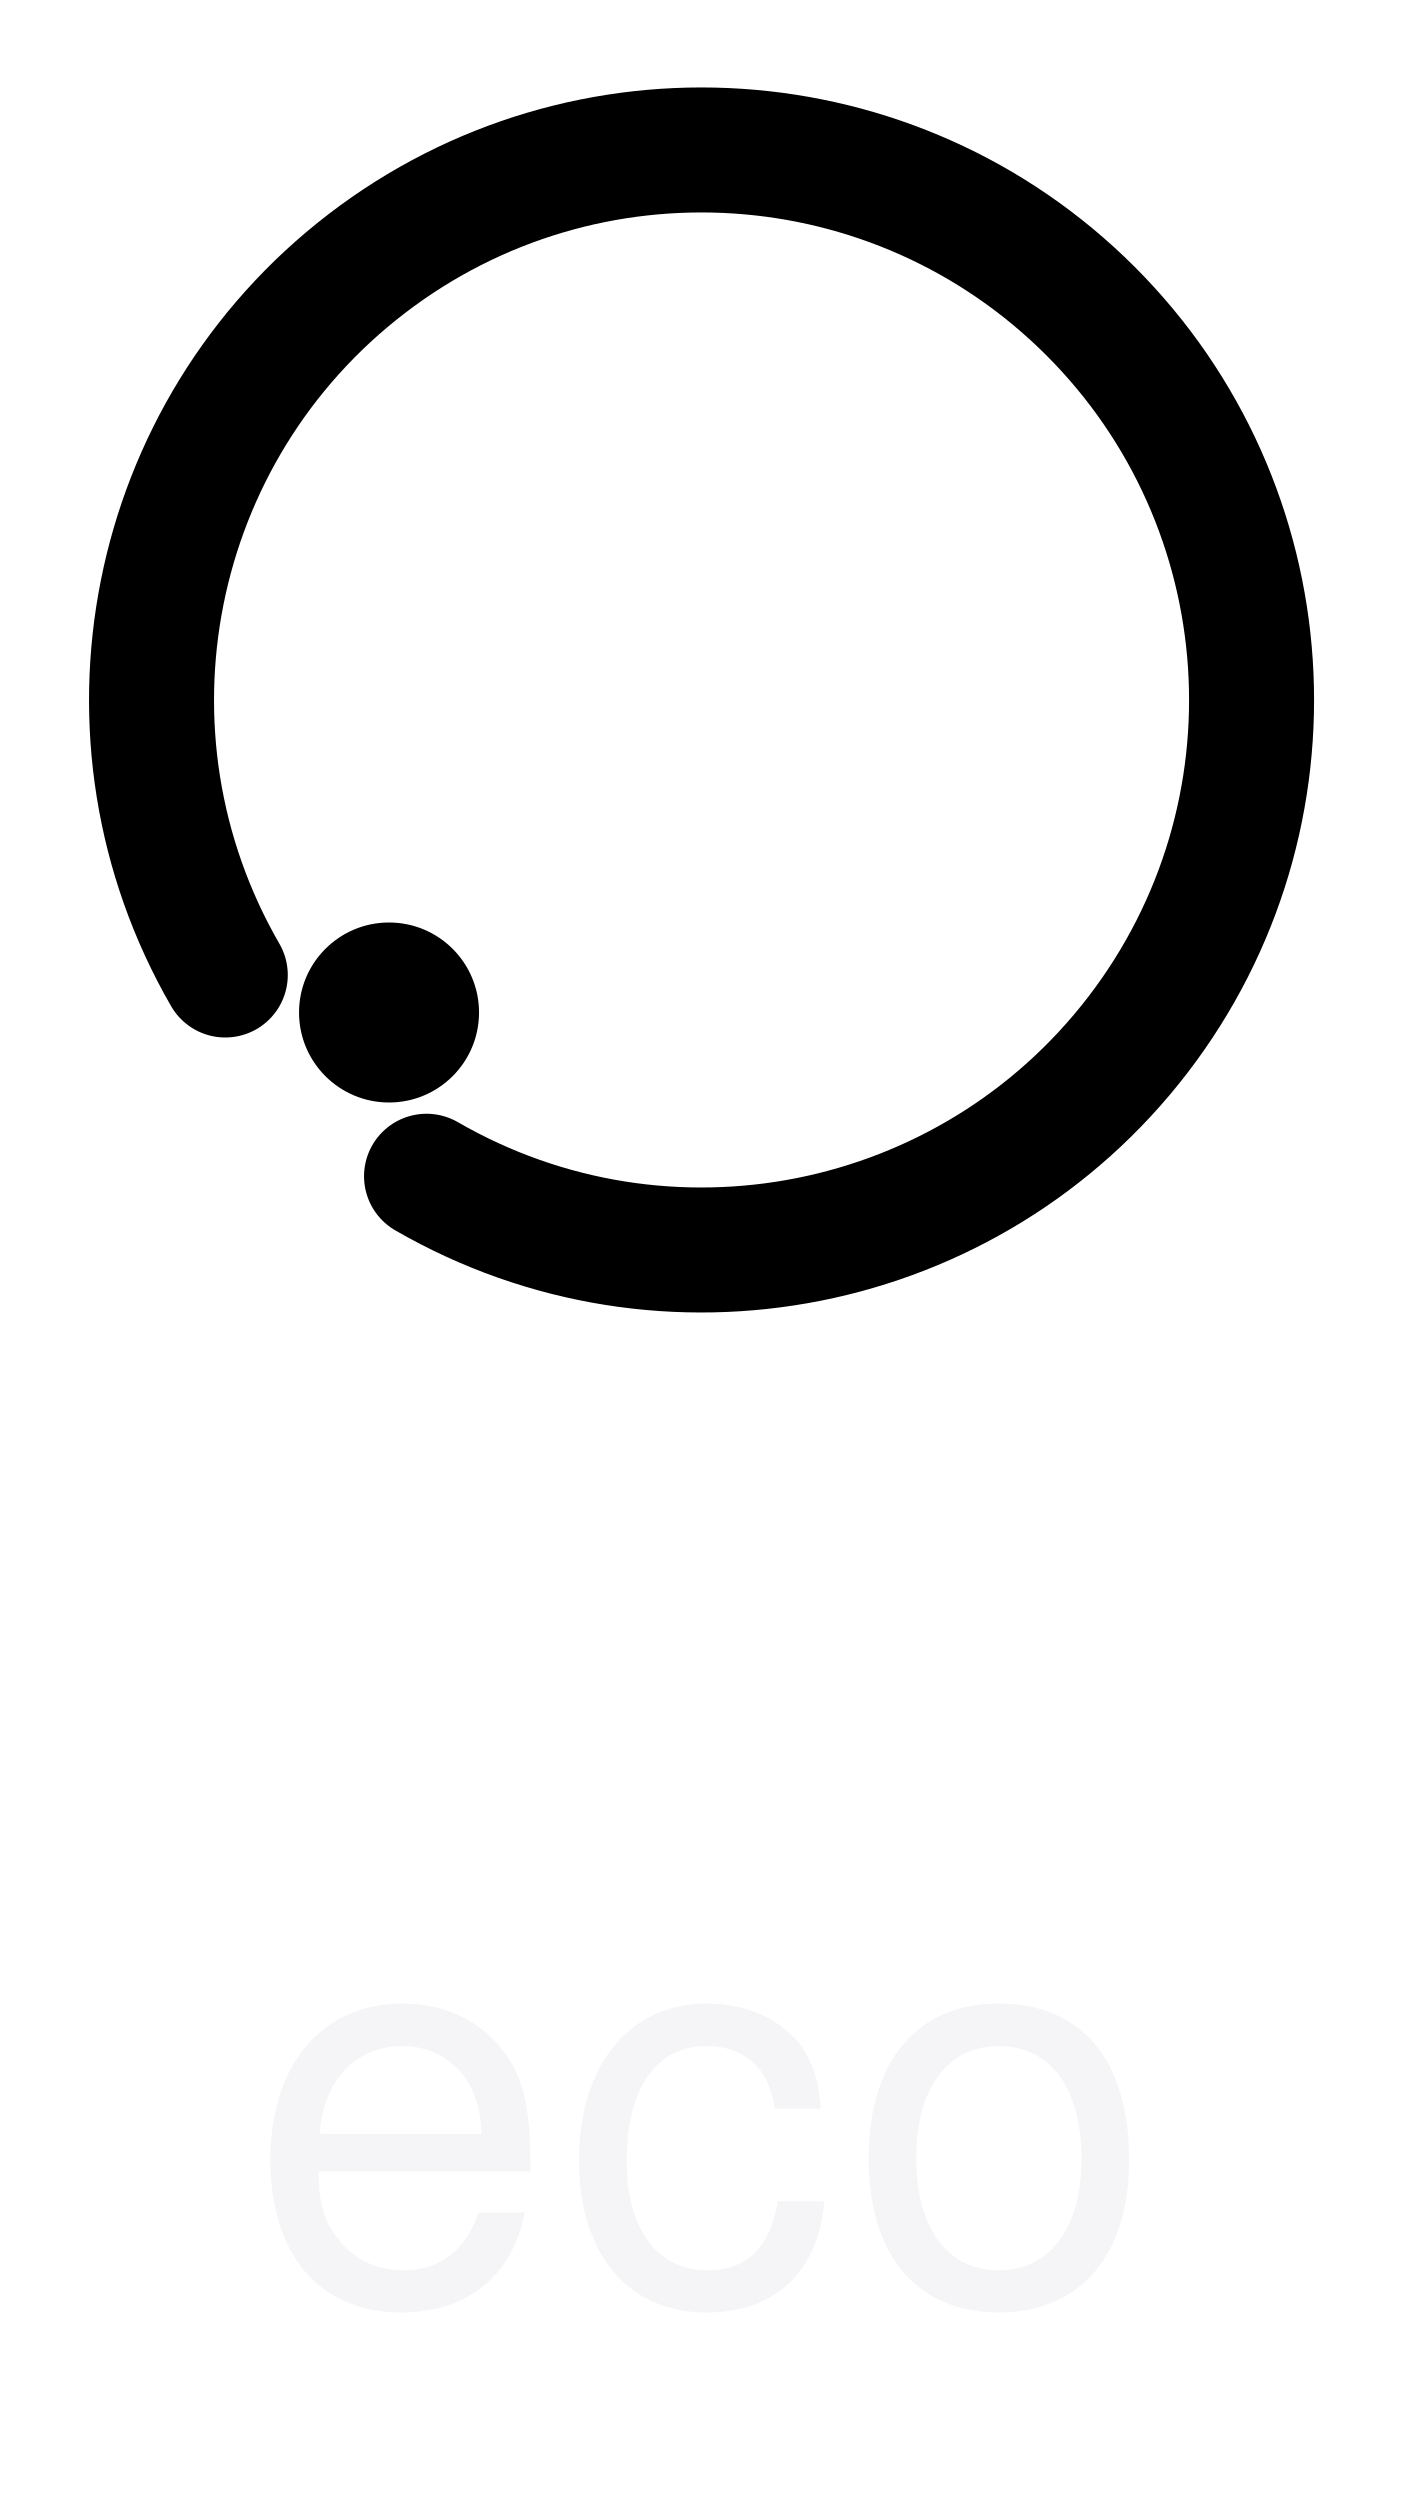
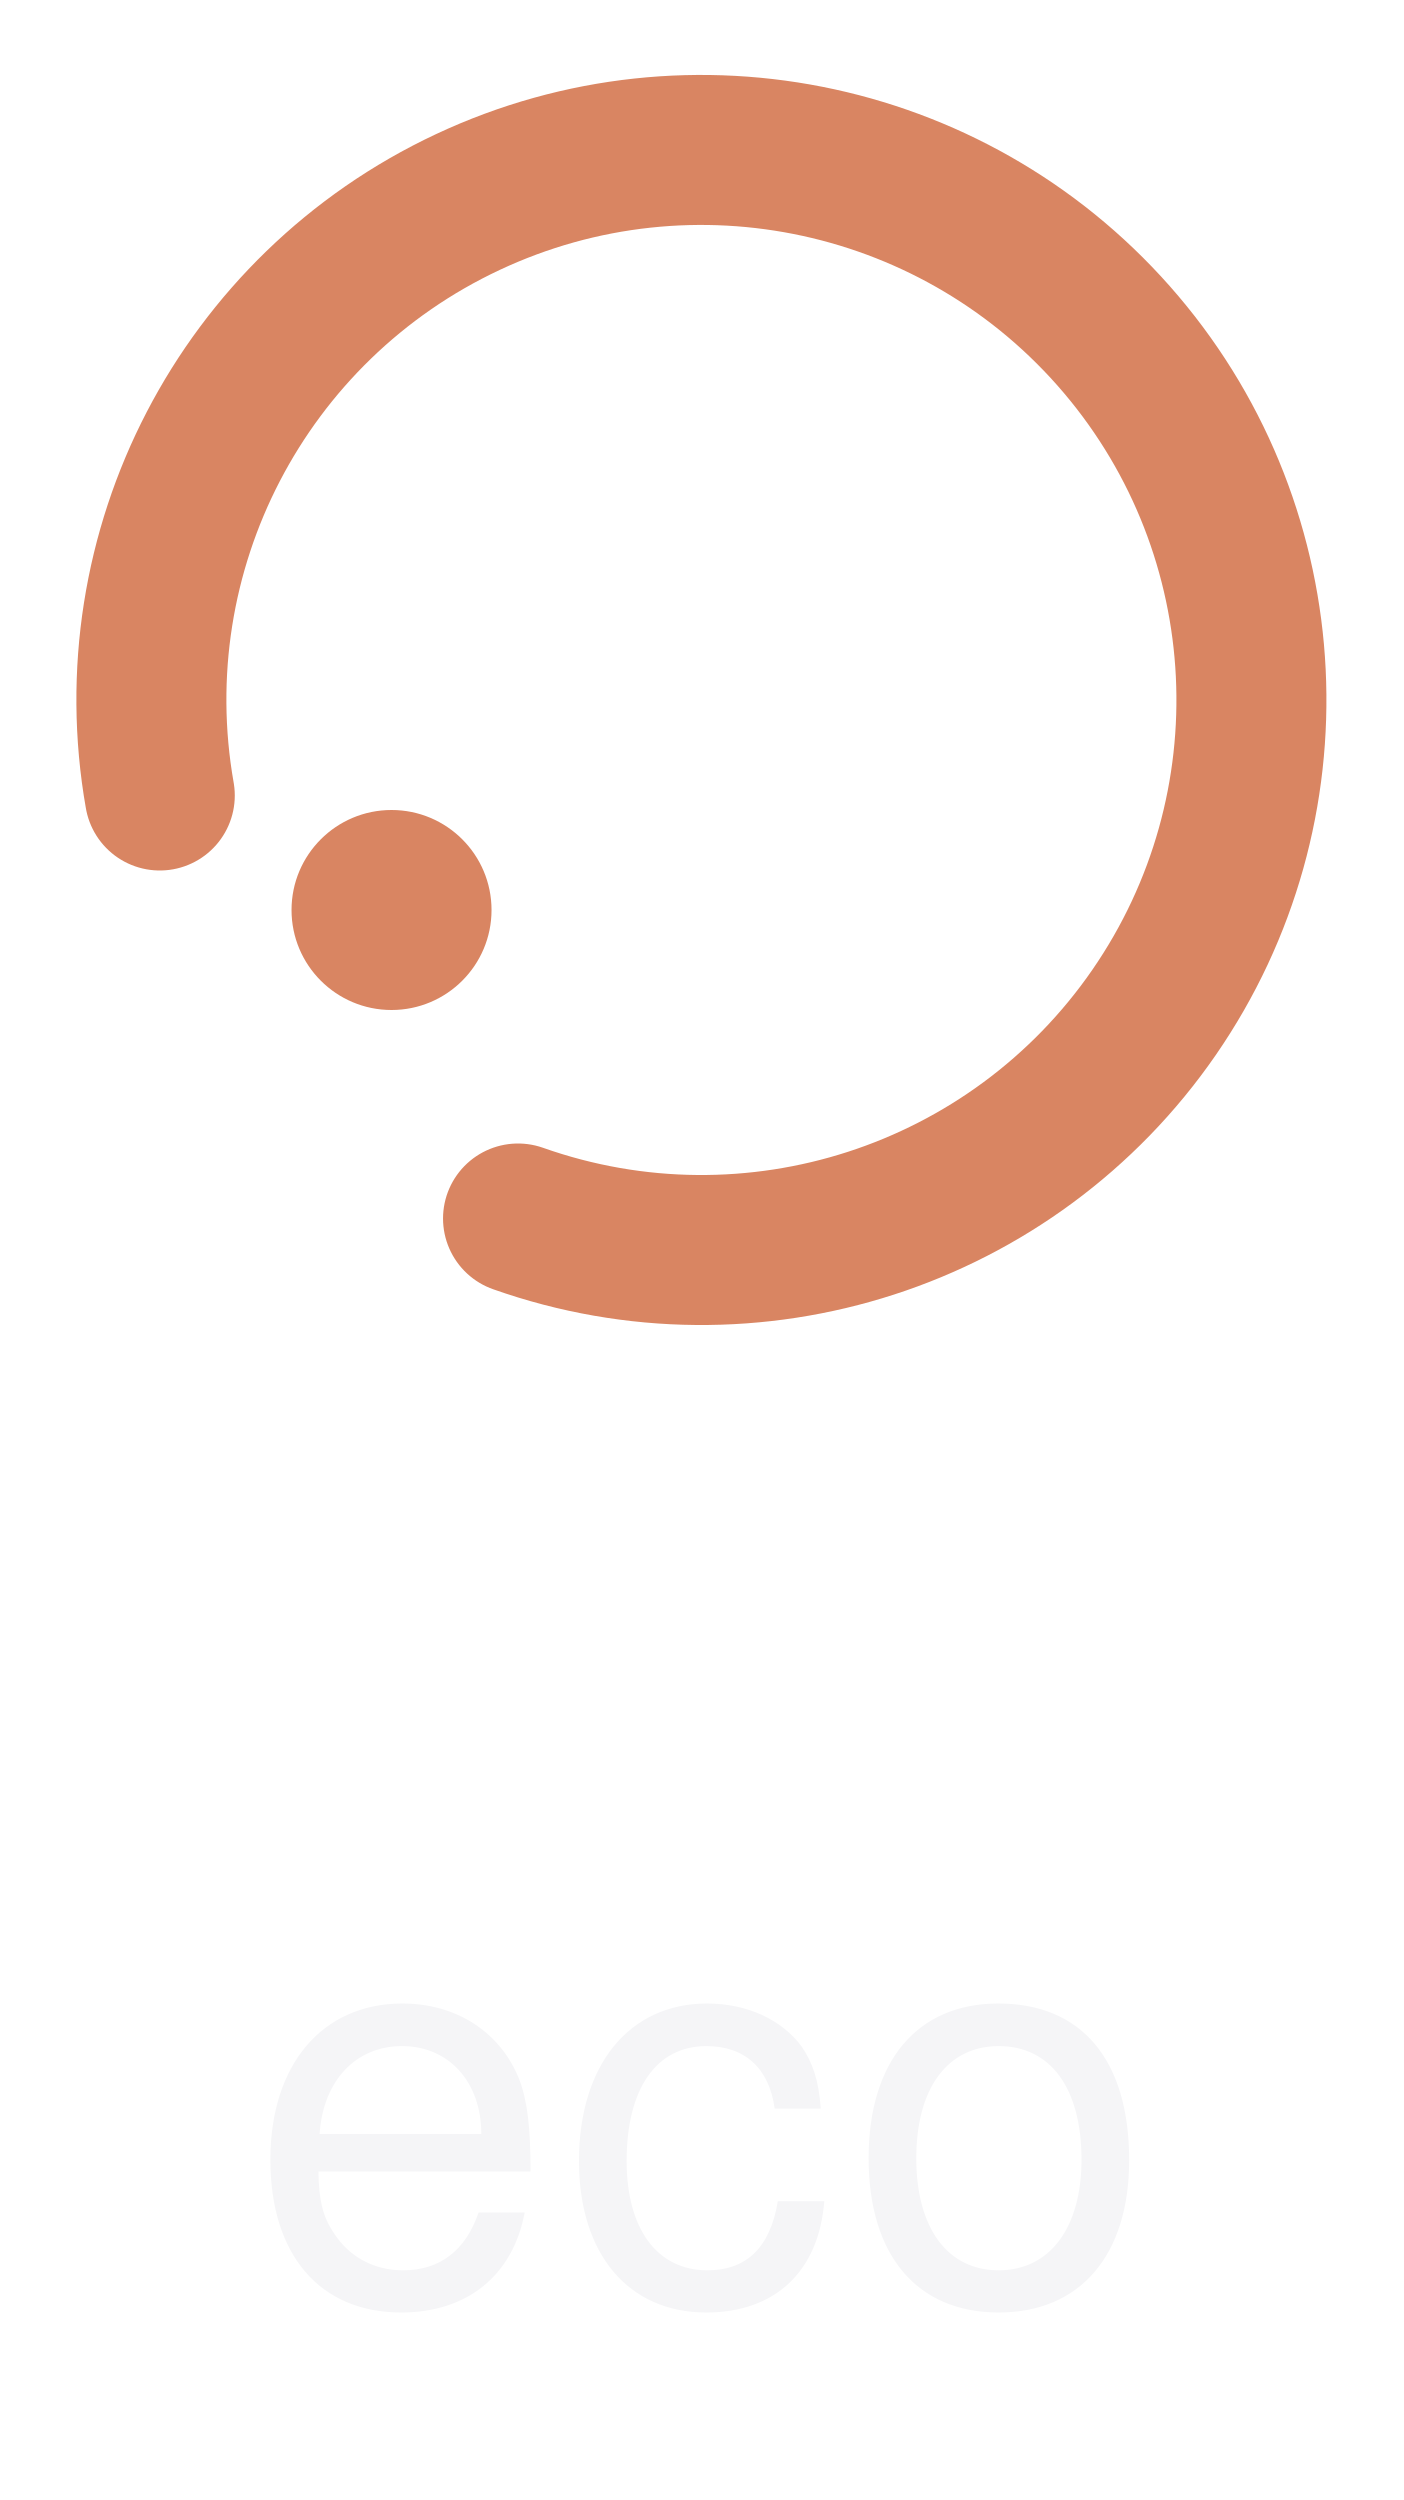
<svg xmlns="http://www.w3.org/2000/svg" width="220" height="392" viewBox="0 0 56 100" role="img" aria-label="Eco">
  <defs>
    <linearGradient id="ecoSGrad" x1="0" y1="0" x2="56" y2="56" gradientUnits="userSpaceOnUse">
-       <stop offset="0%" stop-color="oklch(82% 0.14 170)" />
-       <stop offset="100%" stop-color="oklch(68% 0.13 158)" />
+       <stop offset="0%" stop-color="#d98562" />
+       <stop offset="100%" stop-color="#d98562" />
    </linearGradient>
  </defs>
-   <path d="M 8.95 39 A 22 22 0 1 1 17 47.05" fill="none" stroke="url(#ecoSGrad)" stroke-width="5" stroke-linecap="round" />
-   <circle cx="15.5" cy="40.5" r="3.6" fill="url(#ecoSGrad)" />
+   <path d="M 6.33 31.82 A 22 22 0 1 1 20.66 48.74" fill="none" stroke="url(#ecoSGrad)" stroke-width="6" stroke-linecap="round" />
+   <circle cx="15.6" cy="36.4" r="4" fill="url(#ecoSGrad)" />
  <text x="28" y="92" text-anchor="middle" font-family="-apple-system, BlinkMacSystemFont, &quot;SF Pro Display&quot;, &quot;Helvetica Neue&quot;, Helvetica, Arial, sans-serif" font-size="22" font-weight="300" letter-spacing="0.3" fill="#f5f5f7">eco</text>
</svg>
